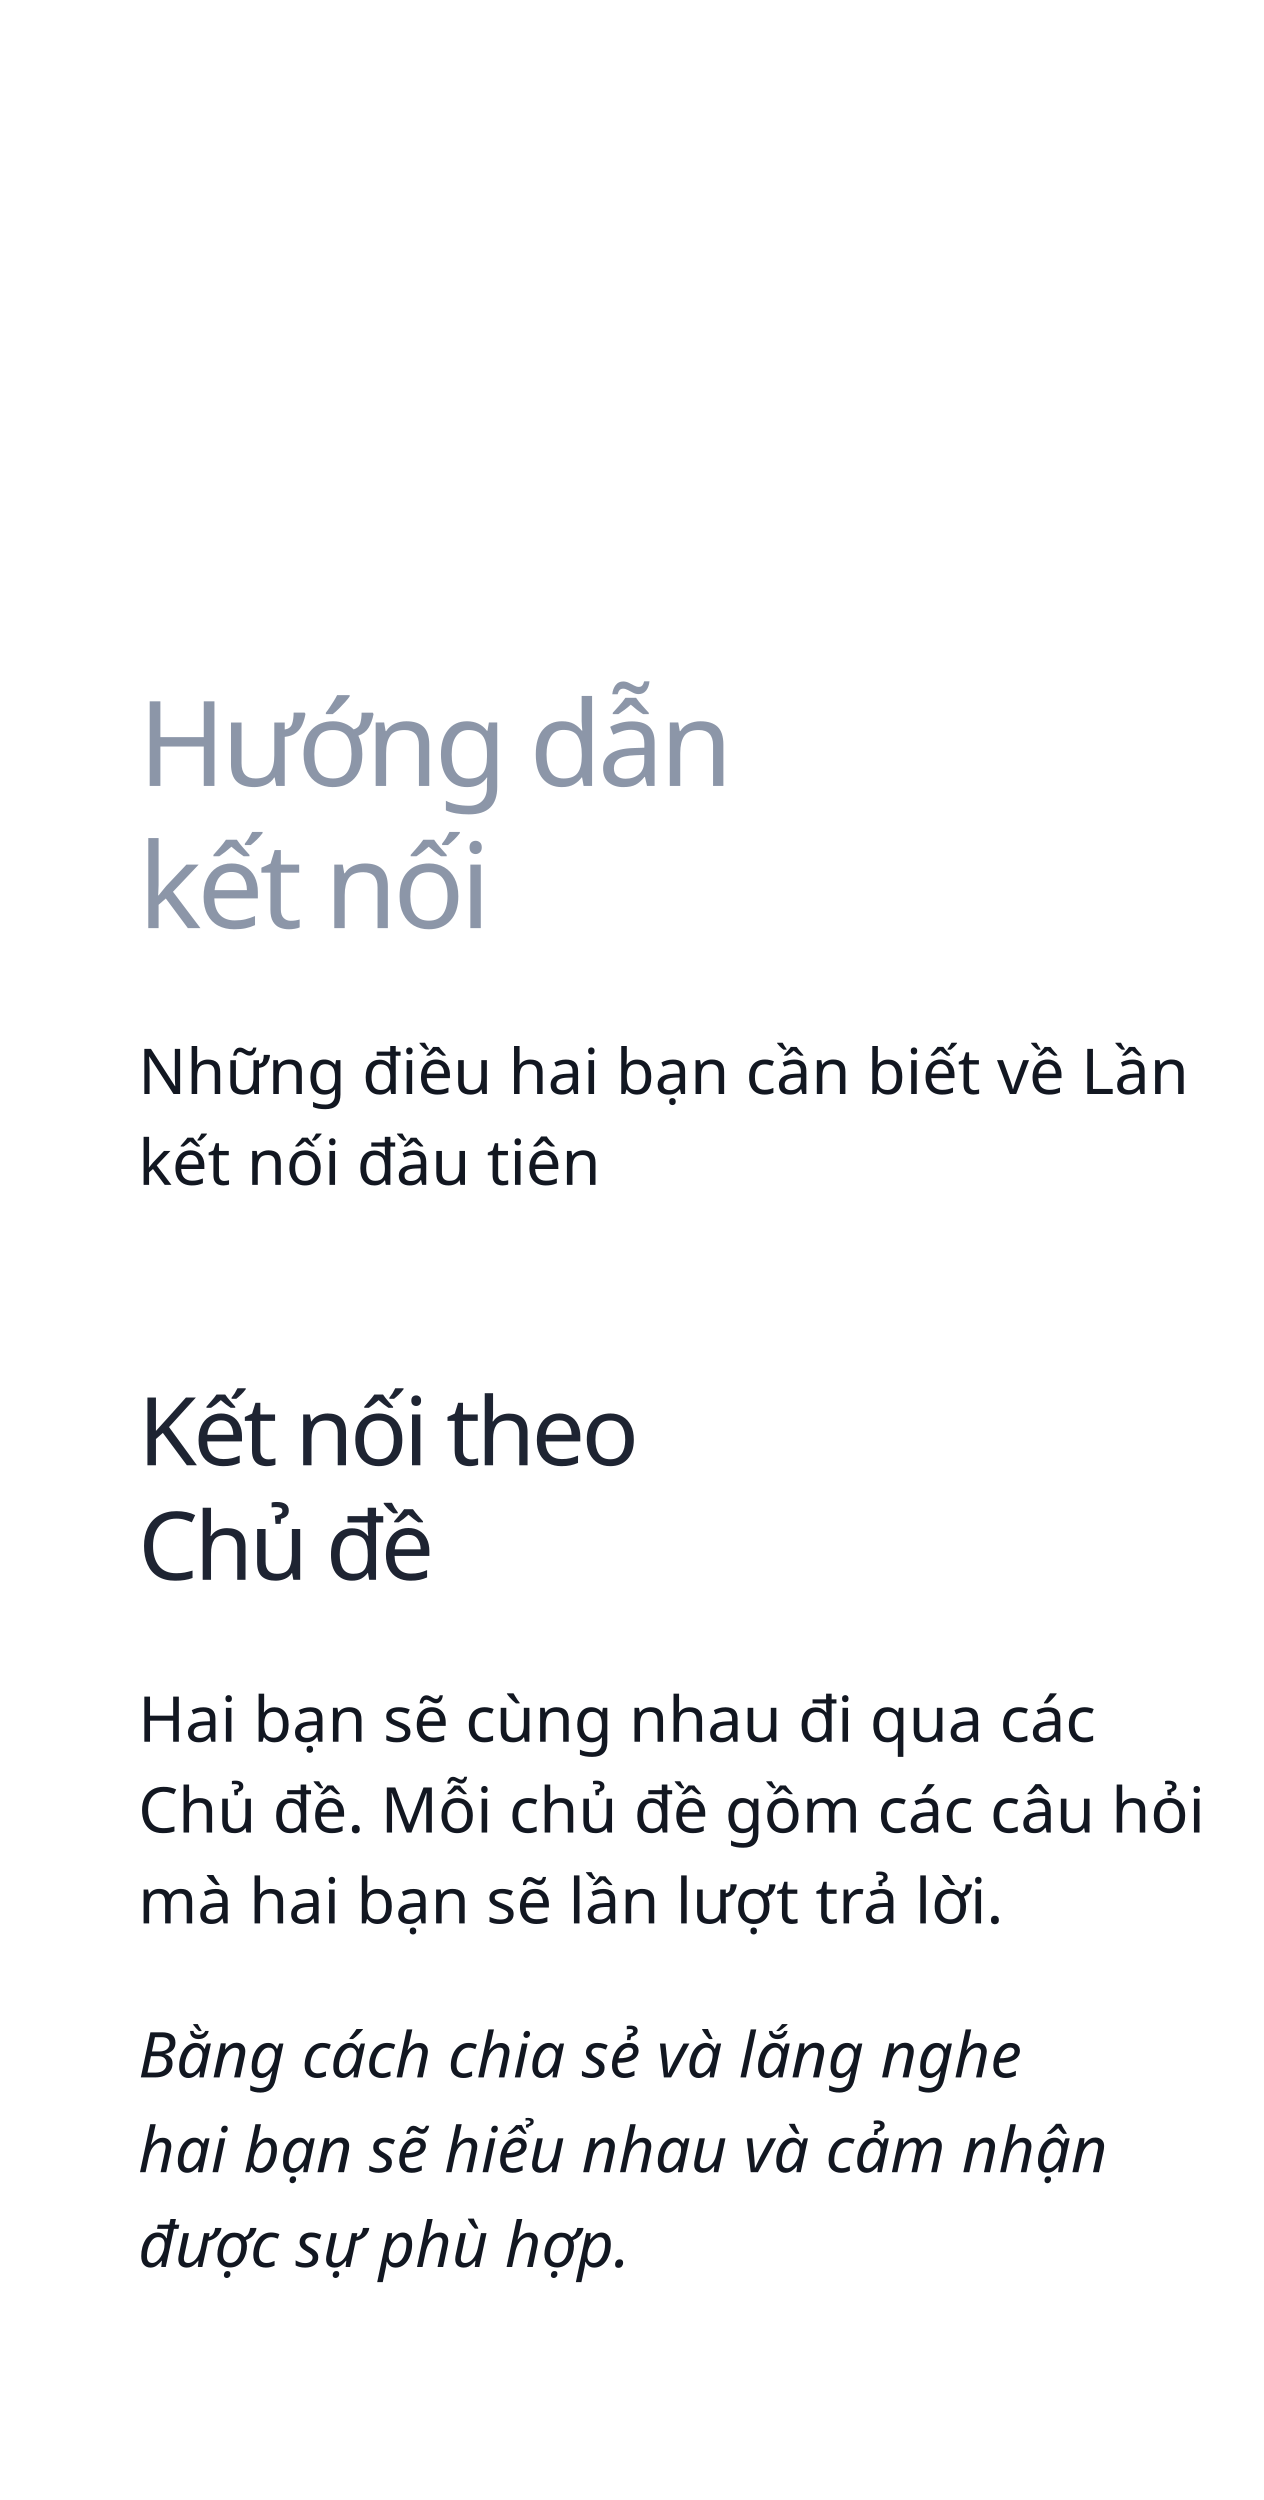
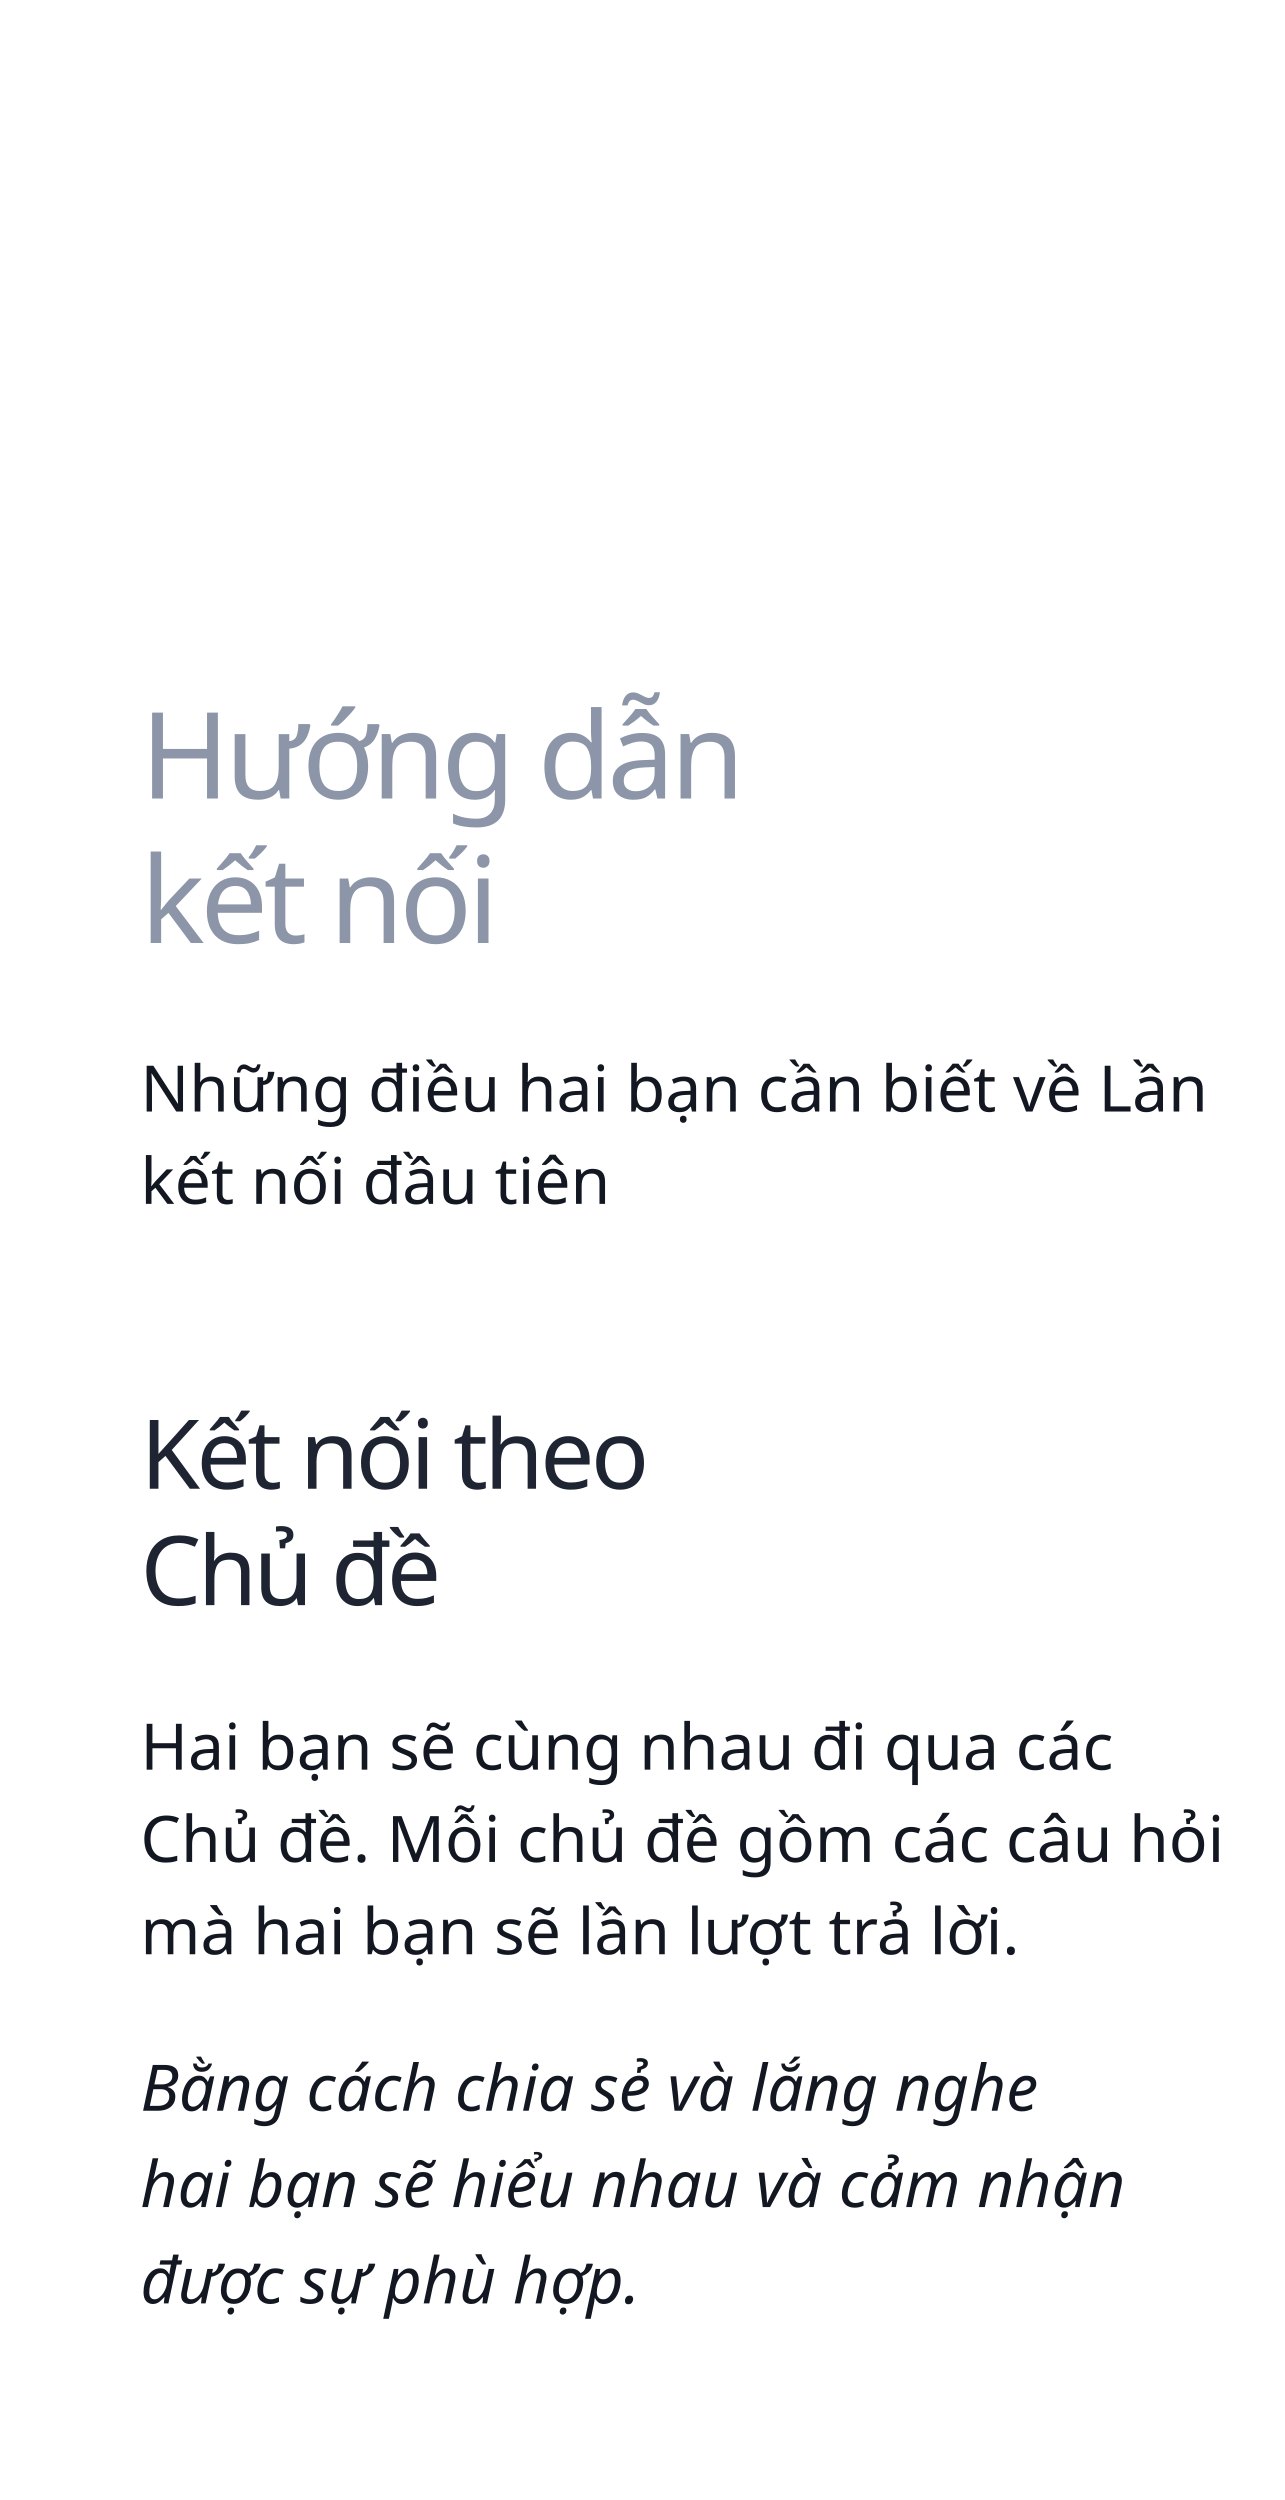
- <svg xmlns="http://www.w3.org/2000/svg" width="320px" height="633px" viewBox="0 0 320 633" version="1.1">
+ <svg xmlns="http://www.w3.org/2000/svg" width="320px" height="623px" viewBox="0 0 320 623" version="1.1">
  <g id="Chanchan" stroke="none" stroke-width="1" fill="none" fill-rule="evenodd">
    <g id="1">
-       <rect id="Rectangle" x="0" y="0" width="320" height="633" />
+       <rect id="Rectangle" x="0" y="0" width="320" height="623" />
      <text id="Những-điều-hai-bạn-c" font-family="SFCompactDisplay-Light, SF Compact Display" font-size="16" font-weight="300" line-spacing="23" fill="#121721">
        <tspan x="35" y="277">Những điều hai bạn cần biết về Lần </tspan>
        <tspan x="35" y="300">kết nối đầu tiên</tspan>
      </text>
      <text id="Hai-bạn-sẽ-cùng-nhau" font-family="SFCompactDisplay-Light, SF Compact Display" font-size="16" font-weight="300" line-spacing="23" fill="#121721">
        <tspan x="35" y="441">Hai bạn sẽ cùng nhau đi qua các </tspan>
        <tspan x="35" y="464">Chủ đề. Mỗi chủ đề gồm các câu hỏi </tspan>
        <tspan x="35" y="487">mà hai bạn sẽ lần lượt trả lời.</tspan>
      </text>
      <text id="Bằng-cách-chia-sẻ-và" font-family="SFCompactText-LightItalic, SF Compact Text" font-size="16" font-style="italic" font-weight="300" line-spacing="24" fill="#121721">
        <tspan x="35" y="526">Bằng cách chia sẻ và lắng nghe </tspan>
        <tspan x="35" y="550">hai bạn sẽ hiểu nhau và cảm nhận </tspan>
        <tspan x="35" y="574">được sự phù hợp.</tspan>
      </text>
      <text id="Kết-nối-theo-Chủ-đề" font-family="SFCompactDisplay-Semibold, SF Compact Display" font-size="24" font-weight="500" letter-spacing="-0.896" fill="#1E2432">
        <tspan x="35" y="371">Kết nối theo </tspan>
        <tspan x="35" y="400">Chủ đề</tspan>
      </text>
      <text id="Hướng-dẫn-kết-nối" font-family="SFCompactDisplay-Semibold, SF Compact Display" font-size="30" font-weight="500" letter-spacing="-1.12" fill="#8C96A8">
        <tspan x="35" y="199">Hướng dẫn</tspan>
        <tspan x="35" y="235">kết nối</tspan>
      </text>
    </g>
  </g>
</svg>
